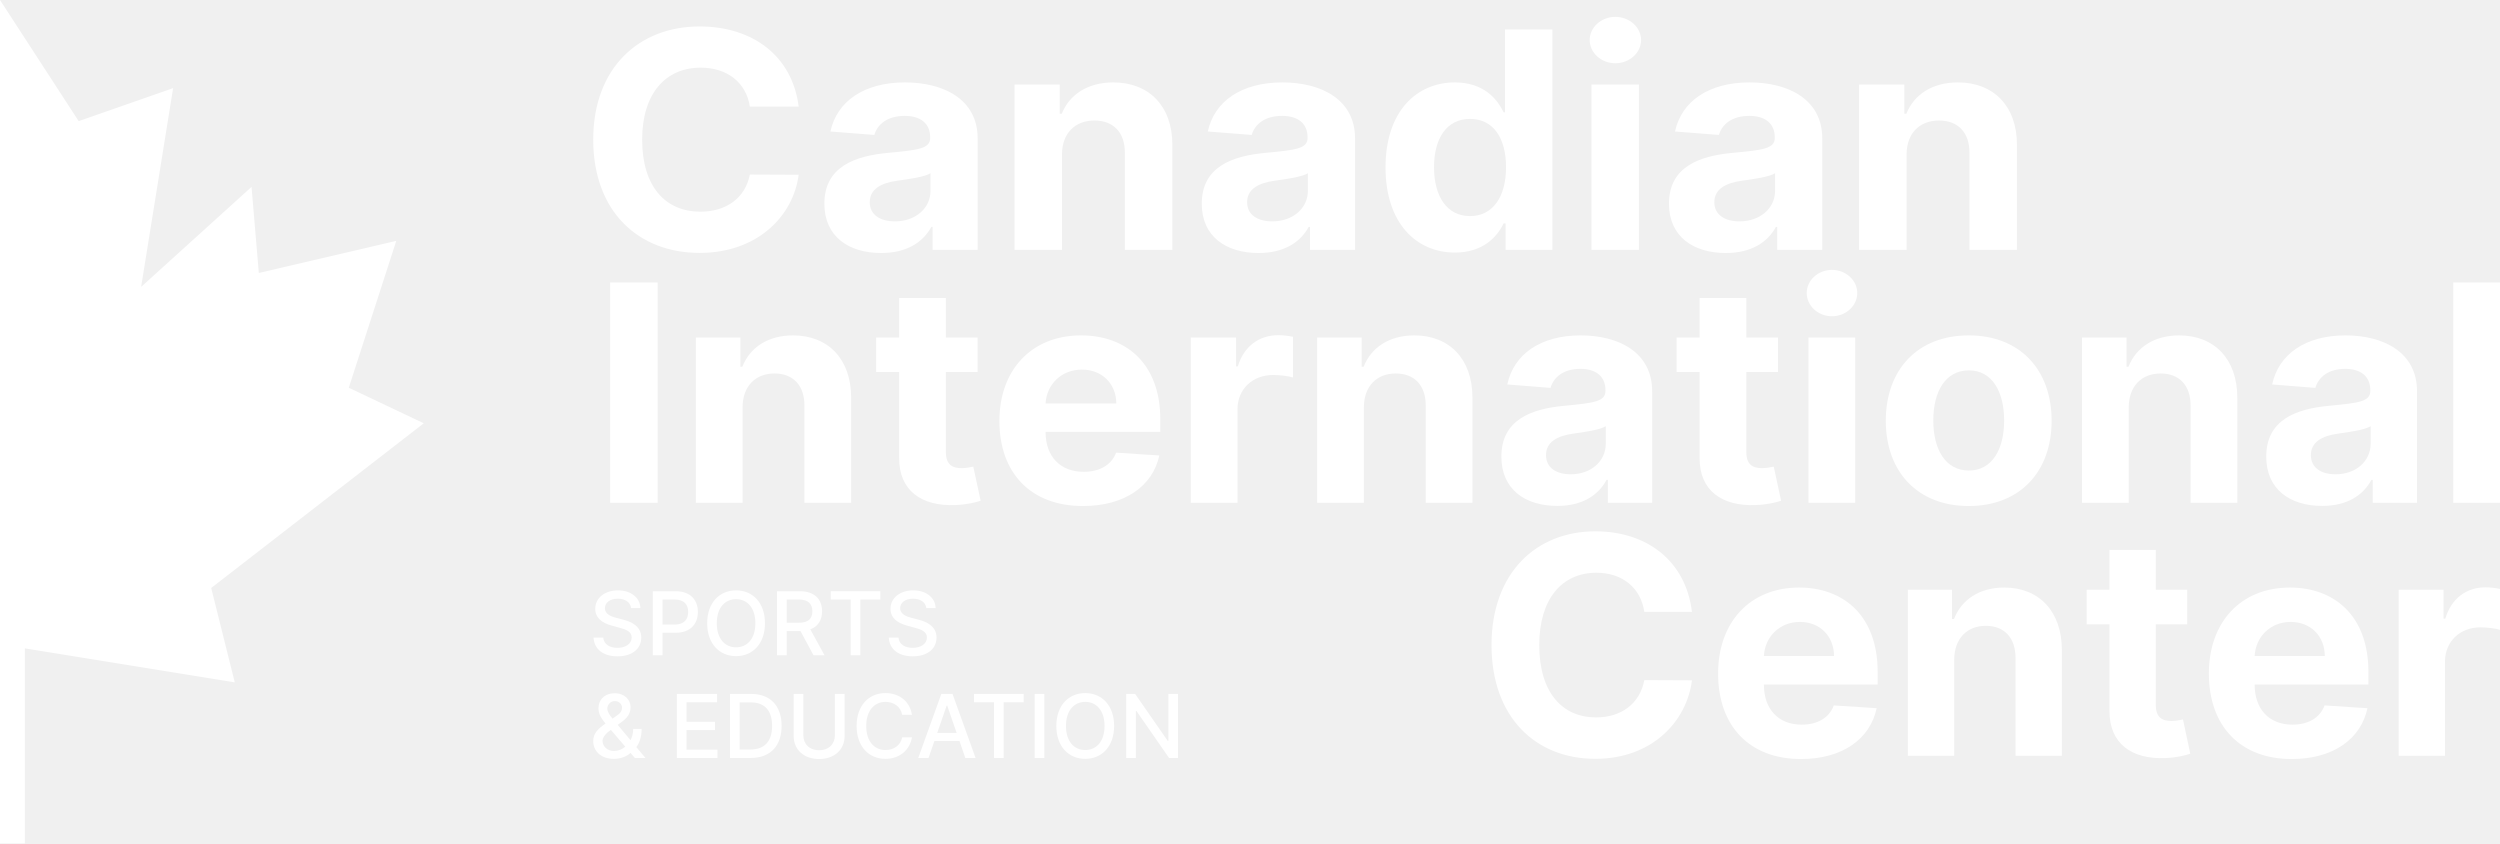
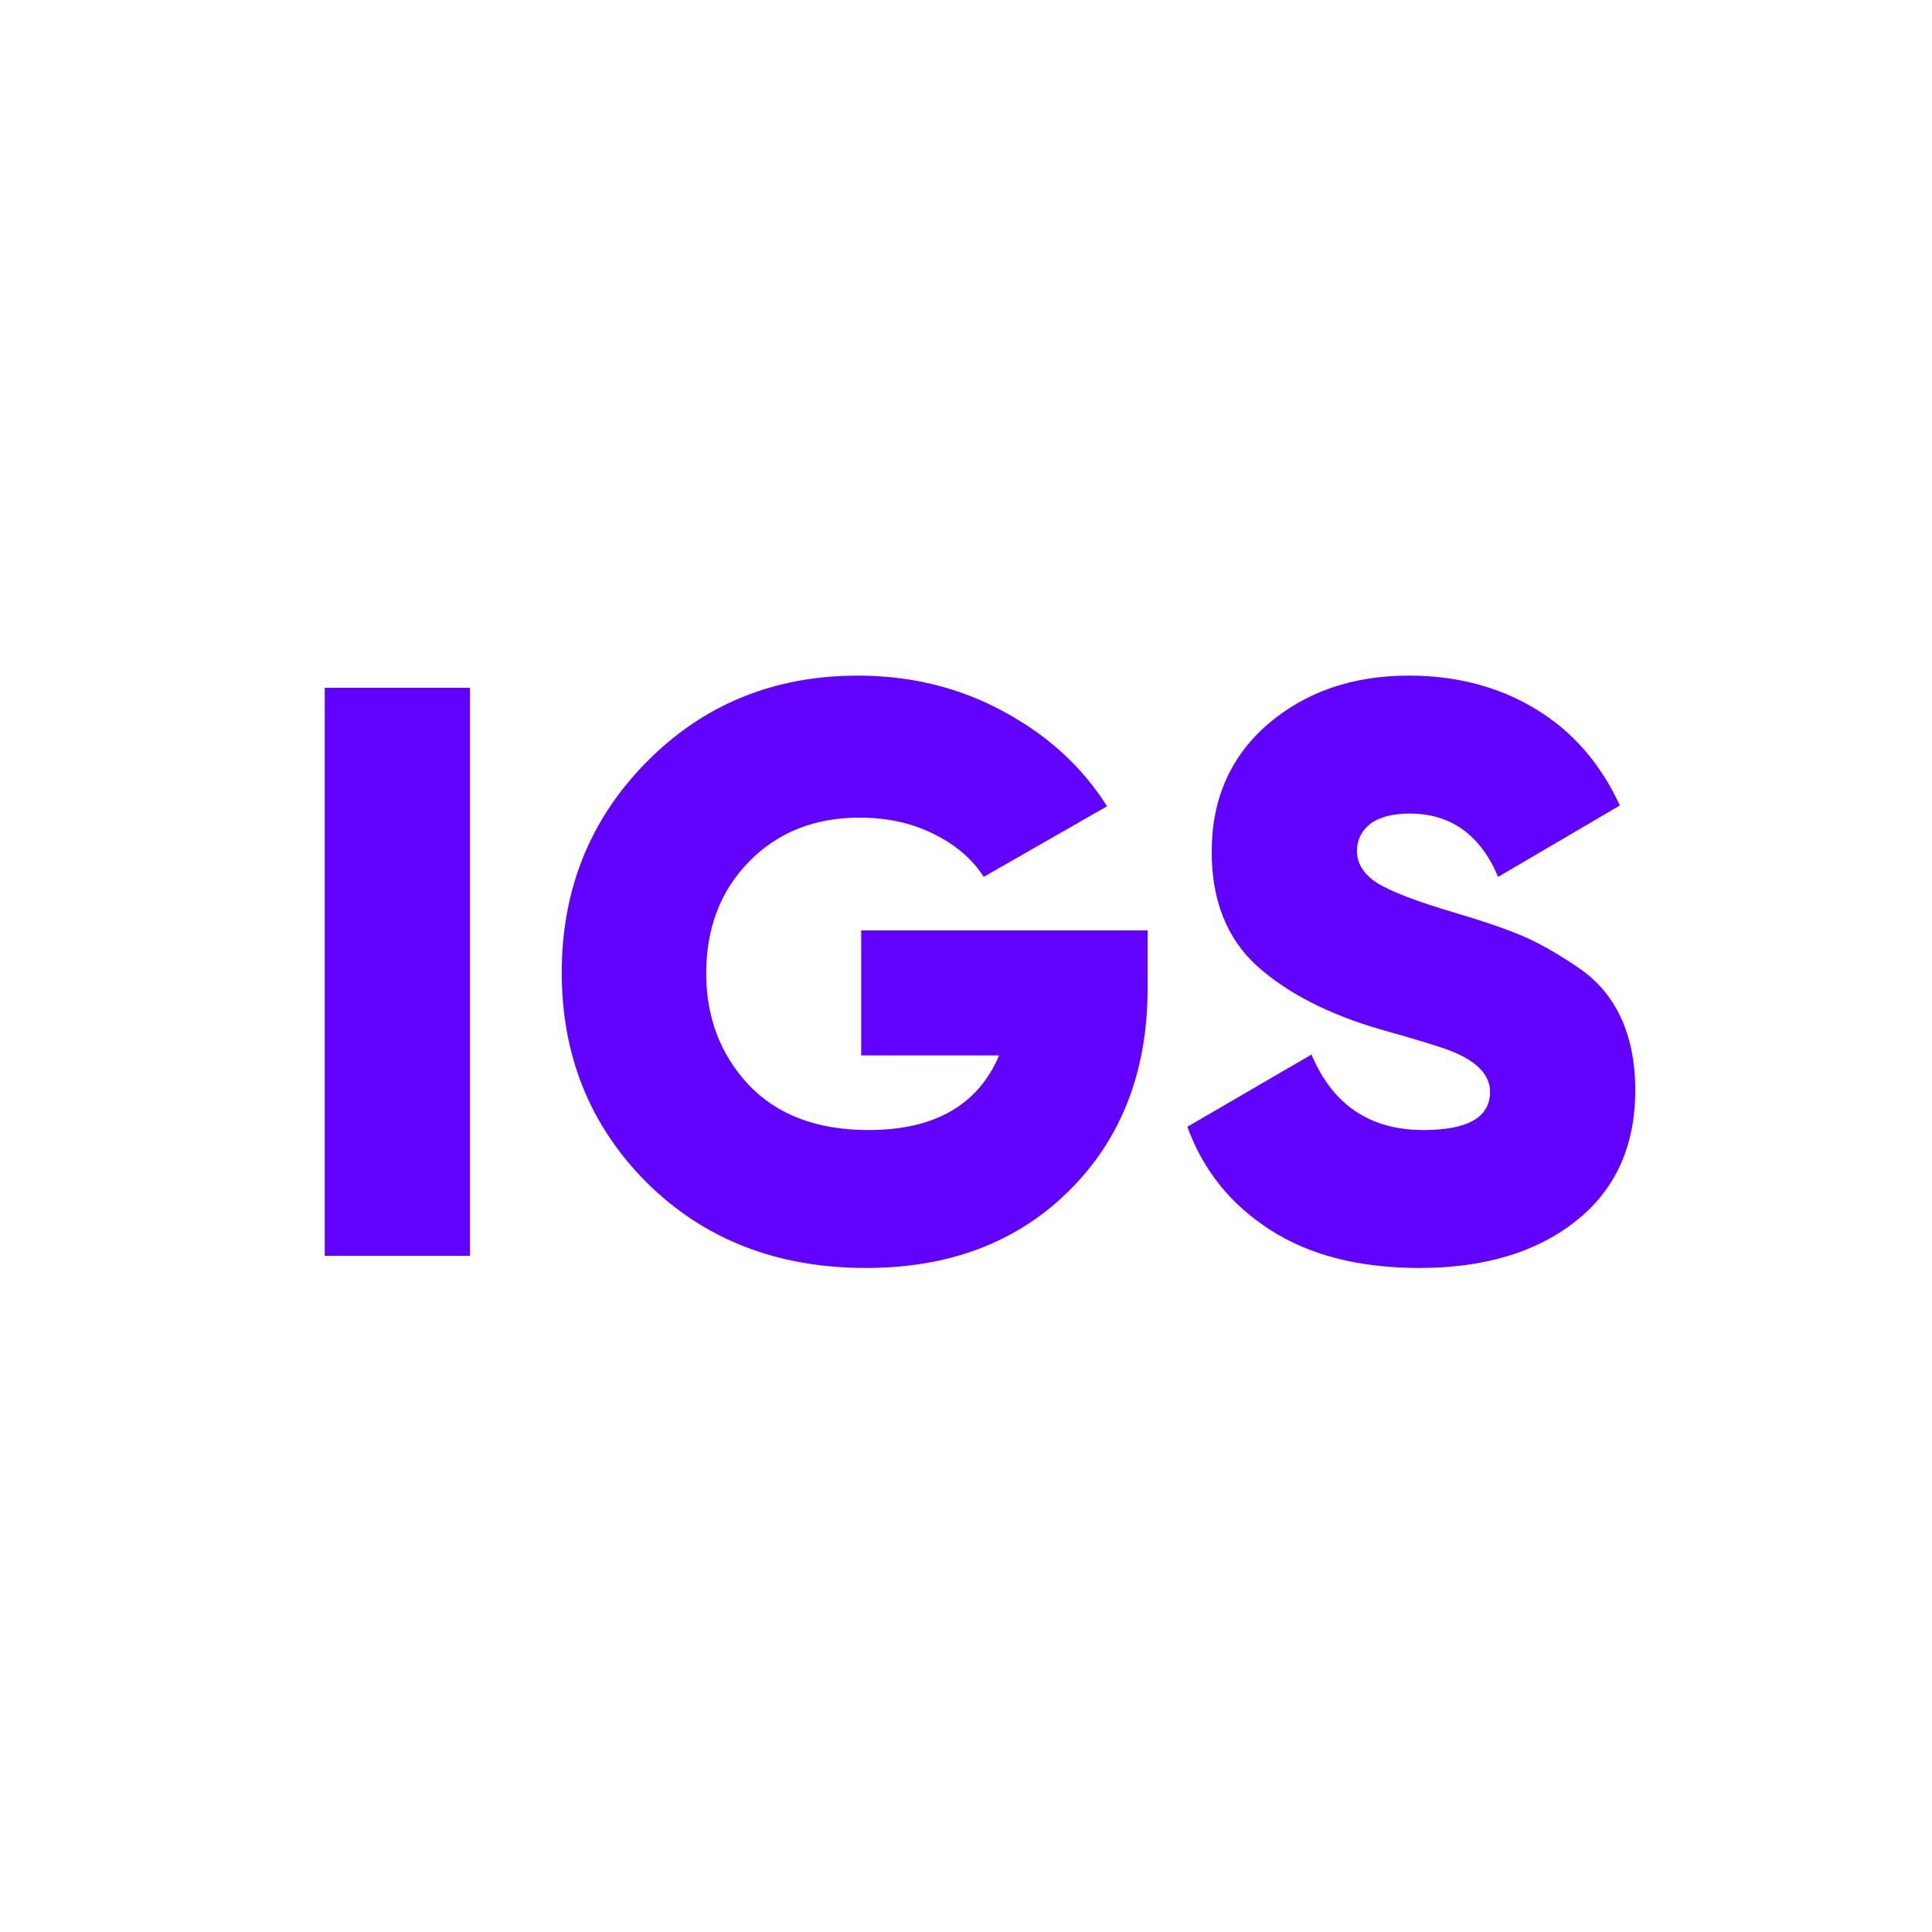
- <svg xmlns="http://www.w3.org/2000/svg" width="166" height="56" viewBox="0 0 166 56" fill="none">
-   <g clip-path="url(#clip0_1555:28920)">
-     <path d="M17.186 18.126L26.313 15.993L23.159 25.747L28.136 28.107L14.024 39.041L15.589 45.31L1.649 43.053V56H0V0L5.224 8.043L11.495 5.852L9.371 19.049L16.702 12.409L17.186 18.126Z" fill="white" />
-     <path d="M53.032 7.08C52.61 3.7 49.96 1.756 46.452 1.756C42.447 1.756 39.39 4.486 39.39 9.274C39.39 14.049 42.395 16.793 46.452 16.793C50.338 16.793 52.684 14.299 53.032 11.604L49.79 11.59C49.486 13.155 48.213 14.056 46.503 14.056C44.201 14.056 42.639 12.405 42.639 9.274C42.639 6.23 44.179 4.493 46.526 4.493C48.28 4.493 49.546 5.472 49.79 7.08H53.032Z" fill="white" />
-     <path d="M58.514 16.8C60.194 16.8 61.282 16.093 61.837 15.07H61.926V16.593H64.916V9.189C64.916 6.573 62.622 5.472 60.09 5.472C57.366 5.472 55.575 6.73 55.138 8.731L58.055 8.96C58.269 8.231 58.943 7.695 60.075 7.695C61.149 7.695 61.763 8.217 61.763 9.117V9.16C61.763 9.868 60.986 9.961 59.01 10.146C56.759 10.347 54.738 11.075 54.738 13.527C54.738 15.699 56.345 16.8 58.514 16.8ZM59.417 14.699C58.447 14.699 57.751 14.263 57.751 13.427C57.751 12.569 58.484 12.148 59.594 11.997C60.283 11.905 61.408 11.747 61.785 11.504V12.669C61.785 13.82 60.801 14.699 59.417 14.699Z" fill="white" />
-     <path d="M70.516 10.246C70.524 8.831 71.397 8.002 72.67 8.002C73.936 8.002 74.698 8.803 74.691 10.146V16.593H77.844V9.603C77.844 7.045 76.29 5.472 73.921 5.472C72.234 5.472 71.012 6.273 70.501 7.552H70.368V5.615H67.363V16.593H70.516V10.246Z" fill="white" />
-     <path d="M83.572 16.8C85.252 16.8 86.34 16.093 86.895 15.07H86.984V16.593H89.975V9.189C89.975 6.573 87.68 5.472 85.149 5.472C82.424 5.472 80.633 6.73 80.197 8.731L83.113 8.96C83.328 8.231 84.001 7.695 85.134 7.695C86.207 7.695 86.822 8.217 86.822 9.117V9.16C86.822 9.868 86.044 9.961 84.068 10.146C81.818 10.347 79.797 11.075 79.797 13.527C79.797 15.699 81.403 16.8 83.572 16.8ZM84.475 14.699C83.505 14.699 82.809 14.263 82.809 13.427C82.809 12.569 83.542 12.148 84.653 11.997C85.341 11.905 86.466 11.747 86.844 11.504V12.669C86.844 13.82 85.859 14.699 84.475 14.699Z" fill="white" />
-     <path d="M96.611 16.771C98.447 16.771 99.401 15.749 99.838 14.835H99.972V16.593H103.08V1.956H99.934V7.459H99.838C99.416 6.566 98.506 5.472 96.603 5.472C94.109 5.472 91.999 7.345 91.999 11.118C91.999 14.792 94.02 16.771 96.611 16.771ZM97.61 14.349C96.063 14.349 95.219 13.019 95.219 11.104C95.219 9.203 96.048 7.895 97.61 7.895C99.142 7.895 100.001 9.146 100.001 11.104C100.001 13.062 99.128 14.349 97.61 14.349Z" fill="white" />
-     <path d="M105.673 16.593H108.826V5.615H105.673V16.593ZM107.257 4.2C108.197 4.2 108.967 3.507 108.967 2.657C108.967 1.813 108.197 1.12 107.257 1.12C106.324 1.12 105.555 1.813 105.555 2.657C105.555 3.507 106.324 4.2 107.257 4.2Z" fill="white" />
-     <path d="M114.595 16.8C116.275 16.8 117.363 16.093 117.918 15.07H118.007V16.593H120.998V9.189C120.998 6.573 118.703 5.472 116.171 5.472C113.447 5.472 111.656 6.73 111.219 8.731L114.136 8.96C114.35 8.231 115.024 7.695 116.156 7.695C117.23 7.695 117.844 8.217 117.844 9.117V9.16C117.844 9.868 117.067 9.961 115.091 10.146C112.84 10.347 110.819 11.075 110.819 13.527C110.819 15.699 112.426 16.8 114.595 16.8ZM115.498 14.699C114.528 14.699 113.832 14.263 113.832 13.427C113.832 12.569 114.565 12.148 115.675 11.997C116.364 11.905 117.489 11.747 117.866 11.504V12.669C117.866 13.82 116.882 14.699 115.498 14.699Z" fill="white" />
-     <path d="M126.597 10.246C126.605 8.831 127.478 8.002 128.751 8.002C130.017 8.002 130.78 8.803 130.772 10.146V16.593H133.925V9.603C133.925 7.045 132.371 5.472 130.002 5.472C128.315 5.472 127.093 6.273 126.582 7.552H126.449V5.615H123.444V16.593H126.597V10.246Z" fill="white" />
-     <path d="M43.669 18.756H40.515V33.386H43.669V18.756Z" fill="white" />
-     <path d="M49.307 27.042C49.314 25.628 50.173 24.799 51.426 24.799C52.671 24.799 53.421 25.599 53.414 26.942V33.386H56.516V26.399C56.516 23.842 54.987 22.27 52.657 22.27C50.996 22.27 49.795 23.07 49.292 24.349H49.161V22.413H46.205V33.386H49.307V27.042Z" fill="white" />
-     <path d="M64.911 22.413H62.806V19.785H59.704V22.413H58.175V24.699H59.704V30.414C59.69 32.564 61.182 33.629 63.433 33.536C64.234 33.507 64.802 33.35 65.115 33.25L64.627 30.985C64.474 31.014 64.146 31.085 63.855 31.085C63.236 31.085 62.806 30.857 62.806 30.014V24.699H64.911V22.413Z" fill="white" />
-     <path d="M71.909 33.6C74.677 33.6 76.541 32.279 76.978 30.243L74.109 30.057C73.795 30.893 72.994 31.328 71.96 31.328C70.409 31.328 69.426 30.321 69.426 28.685V28.678H77.043V27.842C77.043 24.113 74.742 22.27 71.785 22.27C68.494 22.27 66.36 24.564 66.36 27.95C66.36 31.428 68.465 33.6 71.909 33.6ZM69.426 26.792C69.492 25.542 70.46 24.542 71.837 24.542C73.184 24.542 74.116 25.485 74.123 26.792H69.426Z" fill="white" />
-     <path d="M79.068 33.386H82.17V27.178C82.17 25.828 83.175 24.899 84.544 24.899C84.974 24.899 85.564 24.971 85.855 25.064V22.363C85.578 22.299 85.192 22.256 84.879 22.256C83.626 22.256 82.6 22.971 82.192 24.328H82.075V22.413H79.068V33.386Z" fill="white" />
-     <path d="M90.561 27.042C90.568 25.628 91.428 24.799 92.68 24.799C93.925 24.799 94.676 25.599 94.668 26.942V33.386H97.77V26.399C97.77 23.842 96.241 22.27 93.911 22.27C92.251 22.27 91.049 23.07 90.546 24.349H90.415V22.413H87.459V33.386H90.561V27.042Z" fill="white" />
-     <path d="M103.405 33.593C105.058 33.593 106.129 32.886 106.675 31.864H106.762V33.386H109.704V25.985C109.704 23.37 107.447 22.27 104.956 22.27C102.276 22.27 100.514 23.528 100.084 25.528L102.954 25.756C103.165 25.028 103.828 24.492 104.942 24.492C105.998 24.492 106.602 25.014 106.602 25.914V25.956C106.602 26.664 105.838 26.756 103.893 26.942C101.679 27.142 99.691 27.871 99.691 30.321C99.691 32.493 101.272 33.593 103.405 33.593ZM104.294 31.493C103.34 31.493 102.655 31.057 102.655 30.221C102.655 29.364 103.376 28.942 104.468 28.792C105.146 28.7 106.253 28.542 106.624 28.299V29.464C106.624 30.614 105.655 31.493 104.294 31.493Z" fill="white" />
-     <path d="M118.061 22.413H115.956V19.785H112.854V22.413H111.325V24.699H112.854V30.414C112.839 32.564 114.332 33.629 116.583 33.536C117.384 33.507 117.952 33.35 118.265 33.25L117.777 30.985C117.624 31.014 117.296 31.085 117.005 31.085C116.386 31.085 115.956 30.857 115.956 30.014V24.699H118.061V22.413Z" fill="white" />
-     <path d="M120.082 33.386H123.184V22.413H120.082V33.386ZM121.64 20.999C122.565 20.999 123.322 20.306 123.322 19.456C123.322 18.613 122.565 17.92 121.64 17.92C120.723 17.92 119.965 18.613 119.965 19.456C119.965 20.306 120.723 20.999 121.64 20.999Z" fill="white" />
-     <path d="M130.723 33.6C134.116 33.6 136.228 31.321 136.228 27.942C136.228 24.542 134.116 22.27 130.723 22.27C127.329 22.27 125.217 24.542 125.217 27.942C125.217 31.321 127.329 33.6 130.723 33.6ZM130.737 31.243C129.172 31.243 128.371 29.835 128.371 27.921C128.371 26.006 129.172 24.592 130.737 24.592C132.274 24.592 133.075 26.006 133.075 27.921C133.075 29.835 132.274 31.243 130.737 31.243Z" fill="white" />
-     <path d="M141.348 27.042C141.355 25.628 142.214 24.799 143.467 24.799C144.712 24.799 145.462 25.599 145.455 26.942V33.386H148.557V26.399C148.557 23.842 147.028 22.27 144.698 22.27C143.037 22.27 141.836 23.07 141.333 24.349H141.202V22.413H138.246V33.386H141.348V27.042Z" fill="white" />
-     <path d="M154.192 33.593C155.845 33.593 156.915 32.886 157.462 31.864H157.549V33.386H160.491V25.985C160.491 23.37 158.234 22.27 155.743 22.27C153.063 22.27 151.301 23.528 150.871 25.528L153.74 25.756C153.952 25.028 154.614 24.492 155.728 24.492C156.784 24.492 157.389 25.014 157.389 25.914V25.956C157.389 26.664 156.624 26.756 154.68 26.942C152.466 27.142 150.478 27.871 150.478 30.321C150.478 32.493 152.058 33.593 154.192 33.593ZM155.08 31.493C154.126 31.493 153.442 31.057 153.442 30.221C153.442 29.364 154.163 28.942 155.255 28.792C155.932 28.7 157.039 28.542 157.411 28.299V29.464C157.411 30.614 156.442 31.493 155.08 31.493Z" fill="white" />
-     <path d="M166 18.756H162.898V33.386H166V18.756Z" fill="white" />
-     <path d="M112.346 40.629C111.934 37.233 109.349 35.28 105.926 35.28C102.02 35.28 99.037 38.023 99.037 42.833C99.037 47.629 101.969 50.386 105.926 50.386C109.717 50.386 112.006 47.88 112.346 45.173L109.183 45.159C108.887 46.731 107.645 47.636 105.977 47.636C103.731 47.636 102.207 45.977 102.207 42.833C102.207 39.774 103.709 38.03 105.998 38.03C107.71 38.03 108.945 39.013 109.183 40.629H112.346Z" fill="white" />
-     <path d="M119.585 50.4C122.329 50.4 124.177 49.072 124.611 47.026L121.766 46.839C121.455 47.679 120.661 48.117 119.635 48.117C118.097 48.117 117.123 47.105 117.123 45.461V45.453H124.676V44.613C124.676 40.866 122.394 39.013 119.462 39.013C116.198 39.013 114.082 41.318 114.082 44.721C114.082 48.217 116.169 50.4 119.585 50.4ZM117.123 43.558C117.187 42.301 118.148 41.296 119.513 41.296C120.849 41.296 121.773 42.244 121.78 43.558H117.123Z" fill="white" />
-     <path d="M129.759 43.809C129.767 42.388 130.619 41.555 131.861 41.555C133.095 41.555 133.839 42.359 133.832 43.709V50.185H136.908V43.163C136.908 40.593 135.392 39.013 133.081 39.013C131.435 39.013 130.243 39.817 129.745 41.102H129.615V39.157H126.683V50.185H129.759V43.809Z" fill="white" />
-     <path d="M145.232 39.157H143.145V36.515H140.069V39.157H138.553V41.454H140.069V47.198C140.055 49.359 141.535 50.429 143.766 50.335C144.561 50.307 145.124 50.149 145.434 50.048L144.951 47.772C144.799 47.801 144.474 47.873 144.185 47.873C143.571 47.873 143.145 47.643 143.145 46.796V41.454H145.232V39.157Z" fill="white" />
-     <path d="M152.172 50.4C154.916 50.4 156.764 49.072 157.198 47.026L154.353 46.839C154.042 47.679 153.248 48.117 152.222 48.117C150.684 48.117 149.709 47.105 149.709 45.461V45.453H157.263V44.613C157.263 40.866 154.981 39.013 152.049 39.013C148.785 39.013 146.669 41.318 146.669 44.721C146.669 48.217 148.756 50.4 152.172 50.4ZM149.709 43.558C149.774 42.301 150.735 41.296 152.1 41.296C153.435 41.296 154.36 42.244 154.367 43.558H149.709Z" fill="white" />
-     <path d="M159.27 50.185H162.346V43.946C162.346 42.589 163.343 41.655 164.7 41.655C165.126 41.655 165.711 41.727 166 41.821V39.107C165.726 39.042 165.343 38.999 165.032 38.999C163.79 38.999 162.772 39.717 162.368 41.081H162.252V39.157H159.27V50.185Z" fill="white" />
-     <path d="M41.902 40.375H42.522C42.503 39.694 41.9 39.2 41.035 39.2C40.18 39.2 39.525 39.688 39.525 40.421C39.525 41.012 39.949 41.359 40.633 41.544L41.137 41.681C41.592 41.801 41.944 41.95 41.944 42.328C41.944 42.743 41.547 43.017 40.999 43.017C40.505 43.017 40.093 42.797 40.055 42.335H39.411C39.452 43.105 40.049 43.58 41.004 43.58C42.004 43.58 42.58 43.055 42.58 42.335C42.58 41.569 41.896 41.272 41.355 41.139L40.939 41.031C40.606 40.946 40.163 40.79 40.166 40.383C40.166 40.022 40.496 39.754 41.02 39.754C41.509 39.754 41.856 39.983 41.902 40.375Z" fill="white" />
-     <path d="M43.348 43.51H43.99V42.015H44.864C45.852 42.015 46.34 41.419 46.34 40.634C46.34 39.852 45.856 39.258 44.866 39.258H43.348V43.51ZM43.99 41.471V39.808H44.797C45.434 39.808 45.694 40.153 45.694 40.634C45.694 41.116 45.434 41.471 44.806 41.471H43.99Z" fill="white" />
-     <path d="M50.794 41.384C50.794 40.024 49.978 39.2 48.876 39.2C47.77 39.2 46.957 40.024 46.957 41.384C46.957 42.741 47.77 43.568 48.876 43.568C49.978 43.568 50.794 42.743 50.794 41.384ZM50.157 41.384C50.157 42.42 49.608 42.982 48.876 42.982C48.142 42.982 47.595 42.42 47.595 41.384C47.595 40.348 48.142 39.785 48.876 39.785C49.608 39.785 50.157 40.348 50.157 41.384Z" fill="white" />
-     <path d="M51.595 43.51H52.237V41.901H53.111C53.125 41.901 53.138 41.901 53.152 41.901L54.017 43.51H54.749L53.805 41.789C54.327 41.596 54.587 41.162 54.587 40.591C54.587 39.808 54.101 39.258 53.113 39.258H51.595V43.51ZM52.237 41.349V39.808H53.044C53.678 39.808 53.941 40.109 53.941 40.591C53.941 41.07 53.678 41.349 53.053 41.349H52.237Z" fill="white" />
-     <path d="M55.159 39.81H56.486V43.51H57.127V39.81H58.455V39.258H55.159V39.81Z" fill="white" />
-     <path d="M61.507 40.375H62.126C62.108 39.694 61.505 39.2 60.639 39.2C59.785 39.2 59.13 39.688 59.13 40.421C59.13 41.012 59.554 41.359 60.238 41.544L60.741 41.681C61.197 41.801 61.548 41.95 61.548 42.328C61.548 42.743 61.151 43.017 60.604 43.017C60.109 43.017 59.697 42.797 59.66 42.335H59.015C59.057 43.105 59.654 43.58 60.608 43.58C61.609 43.58 62.185 43.055 62.185 42.335C62.185 41.569 61.501 41.272 60.96 41.139L60.544 41.031C60.211 40.946 59.768 40.79 59.77 40.383C59.77 40.022 60.101 39.754 60.625 39.754C61.114 39.754 61.461 39.983 61.507 40.375Z" fill="white" />
-     <path d="M40.769 50.39C41.153 50.39 41.58 50.261 41.867 49.993L42.154 50.329H42.857L42.252 49.607C42.432 49.366 42.605 48.988 42.605 48.399H42.044C42.044 48.683 41.977 48.937 41.867 49.148L41.014 48.131L41.305 47.917C41.659 47.66 41.871 47.363 41.871 46.958C41.871 46.462 41.469 46.032 40.814 46.032C40.166 46.032 39.739 46.45 39.739 47.037C39.739 47.417 39.939 47.718 40.207 48.044C39.721 48.38 39.39 48.694 39.39 49.2C39.39 49.883 39.912 50.39 40.769 50.39ZM41.517 49.582C41.297 49.765 41.033 49.864 40.771 49.864C40.309 49.864 40.008 49.551 40.008 49.184C40.008 49.053 40.118 48.791 40.45 48.546L40.563 48.463L41.517 49.582ZM40.671 47.718C40.477 47.481 40.326 47.263 40.326 47.047C40.326 46.8 40.529 46.551 40.829 46.551C41.116 46.551 41.303 46.776 41.303 46.975C41.303 47.228 41.164 47.382 40.933 47.533L40.671 47.718Z" fill="white" />
-     <path d="M44.944 50.329H47.639V49.777H45.586V48.476H47.474V47.926H45.586V46.63H47.614V46.078H44.944V50.329Z" fill="white" />
-     <path d="M49.851 50.329C51.149 50.329 51.899 49.526 51.899 48.197C51.899 46.875 51.149 46.078 49.895 46.078H48.472V50.329H49.851ZM49.115 49.769V46.639H49.855C50.787 46.639 51.267 47.195 51.267 48.197C51.267 49.204 50.787 49.769 49.816 49.769H49.115Z" fill="white" />
-     <path d="M55.437 46.078V48.822C55.437 49.399 55.038 49.815 54.389 49.815C53.742 49.815 53.341 49.399 53.341 48.822V46.078H52.699V48.874C52.699 49.767 53.368 50.4 54.389 50.4C55.41 50.4 56.082 49.767 56.082 48.874V46.078H55.437Z" fill="white" />
-     <path d="M60.554 47.461C60.408 46.551 59.695 46.02 58.794 46.02C57.692 46.02 56.879 46.844 56.879 48.204C56.879 49.563 57.688 50.388 58.794 50.388C59.73 50.388 60.414 49.802 60.554 48.961L59.905 48.959C59.795 49.503 59.337 49.802 58.798 49.802C58.069 49.802 57.517 49.244 57.517 48.204C57.517 47.172 58.066 46.605 58.801 46.605C59.343 46.605 59.799 46.91 59.905 47.461H60.554Z" fill="white" />
-     <path d="M61.654 50.329L62.045 49.204H63.709L64.097 50.329H64.779L63.247 46.078H62.504L60.972 50.329H61.654ZM62.232 48.665L62.86 46.85H62.893L63.521 48.665H62.232Z" fill="white" />
-     <path d="M64.675 46.63H66.002V50.329H66.643V46.63H67.972V46.078H64.675V46.63Z" fill="white" />
-     <path d="M69.343 46.078H68.7V50.329H69.343V46.078Z" fill="white" />
-     <path d="M73.978 48.204C73.978 46.844 73.163 46.02 72.061 46.02C70.954 46.02 70.141 46.844 70.141 48.204C70.141 49.561 70.954 50.388 72.061 50.388C73.163 50.388 73.978 49.563 73.978 48.204ZM73.342 48.204C73.342 49.24 72.793 49.802 72.061 49.802C71.327 49.802 70.78 49.24 70.78 48.204C70.78 47.168 71.327 46.605 72.061 46.605C72.793 46.605 73.342 47.168 73.342 48.204Z" fill="white" />
-     <path d="M78.217 46.078H77.581V49.2H77.541L75.374 46.078H74.779V50.329H75.422V47.212H75.462L77.626 50.329H78.217V46.078Z" fill="white" />
-   </g>
-   <defs>
-     <clipPath id="clip0_1555:28920">
-       <rect width="166" height="56" fill="white" />
-     </clipPath>
-   </defs>
+ <svg xmlns="http://www.w3.org/2000/svg" width="64" height="64" viewBox="0 0 64 64" fill="none">
+   <path d="M64 0H0V64H64V0Z" fill="white" />
+   <path d="M10.758 22.784H15.57V41.6H10.758V22.784ZM38.016 30.821V32.73C38.016 35.489 37.147 37.729 35.409 39.45C33.689 41.152 31.449 42.003 28.689 42.003C25.75 42.003 23.331 41.062 21.431 39.181C19.55 37.299 18.609 34.979 18.609 32.219C18.609 29.459 19.55 27.13 21.431 25.23C23.313 23.331 25.642 22.381 28.42 22.381C30.176 22.381 31.78 22.775 33.232 23.564C34.701 24.352 35.848 25.4 36.672 26.709L32.587 29.047C32.21 28.456 31.655 27.981 30.92 27.622C30.203 27.264 29.388 27.085 28.474 27.085C26.986 27.085 25.768 27.569 24.818 28.536C23.868 29.504 23.394 30.741 23.394 32.246C23.394 33.697 23.86 34.925 24.791 35.928C25.741 36.932 27.067 37.434 28.77 37.434C30.956 37.434 32.398 36.609 33.097 34.961H28.528V30.821H38.016ZM47.02 42.003C45.031 42.003 43.383 41.582 42.075 40.74C40.766 39.898 39.852 38.76 39.333 37.326L43.445 34.934C44.144 36.6 45.381 37.434 47.155 37.434C48.624 37.434 49.359 37.013 49.359 36.17C49.359 35.615 48.938 35.167 48.096 34.826C47.737 34.683 46.949 34.441 45.73 34.1C44.01 33.599 42.648 32.9 41.645 32.004C40.641 31.09 40.139 29.827 40.139 28.214C40.139 26.476 40.757 25.069 41.994 23.994C43.248 22.918 44.807 22.381 46.671 22.381C48.248 22.381 49.646 22.748 50.864 23.483C52.083 24.218 53.015 25.284 53.66 26.682L49.628 29.047C49.036 27.649 48.06 26.95 46.698 26.95C46.124 26.95 45.685 27.067 45.381 27.3C45.094 27.533 44.951 27.828 44.951 28.187C44.951 28.599 45.166 28.948 45.596 29.235C46.044 29.522 46.904 29.854 48.176 30.23C49.09 30.499 49.825 30.75 50.38 30.982C50.936 31.215 51.545 31.556 52.208 32.004C52.871 32.434 53.364 32.998 53.687 33.697C54.009 34.378 54.17 35.185 54.17 36.117C54.17 37.962 53.516 39.405 52.208 40.444C50.9 41.483 49.171 42.003 47.02 42.003Z" fill="#6002FD" />
</svg>
